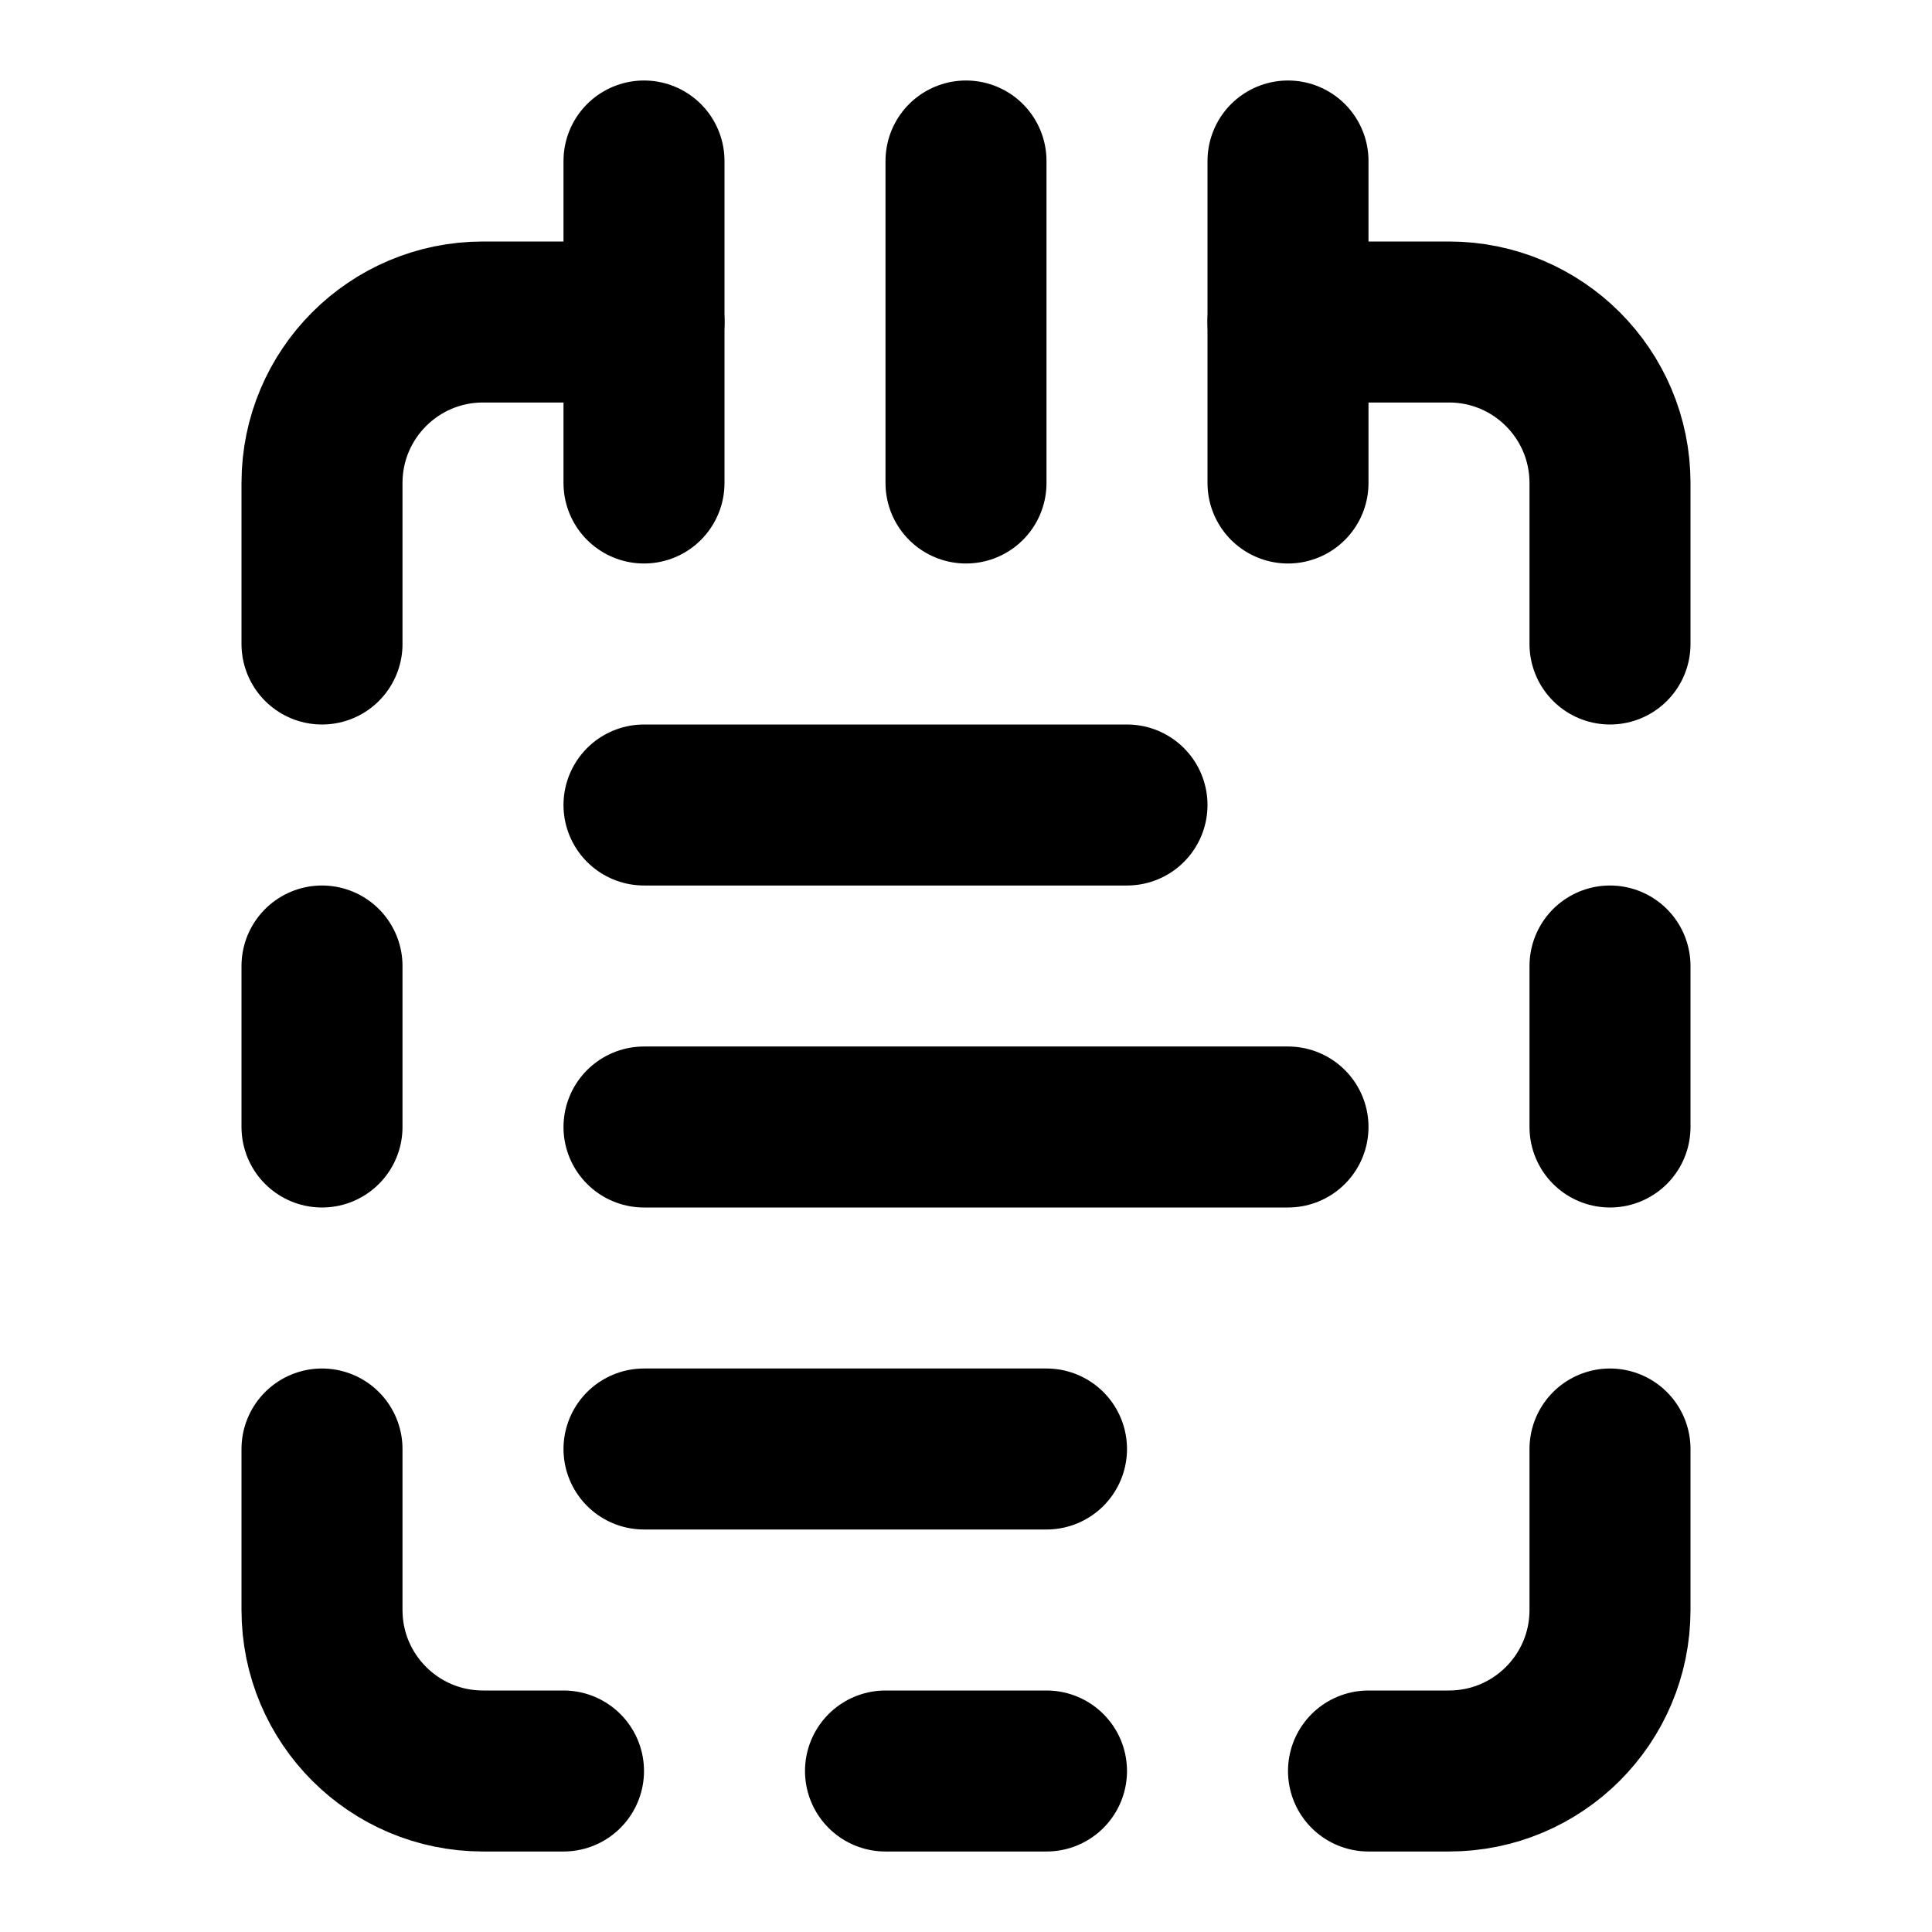
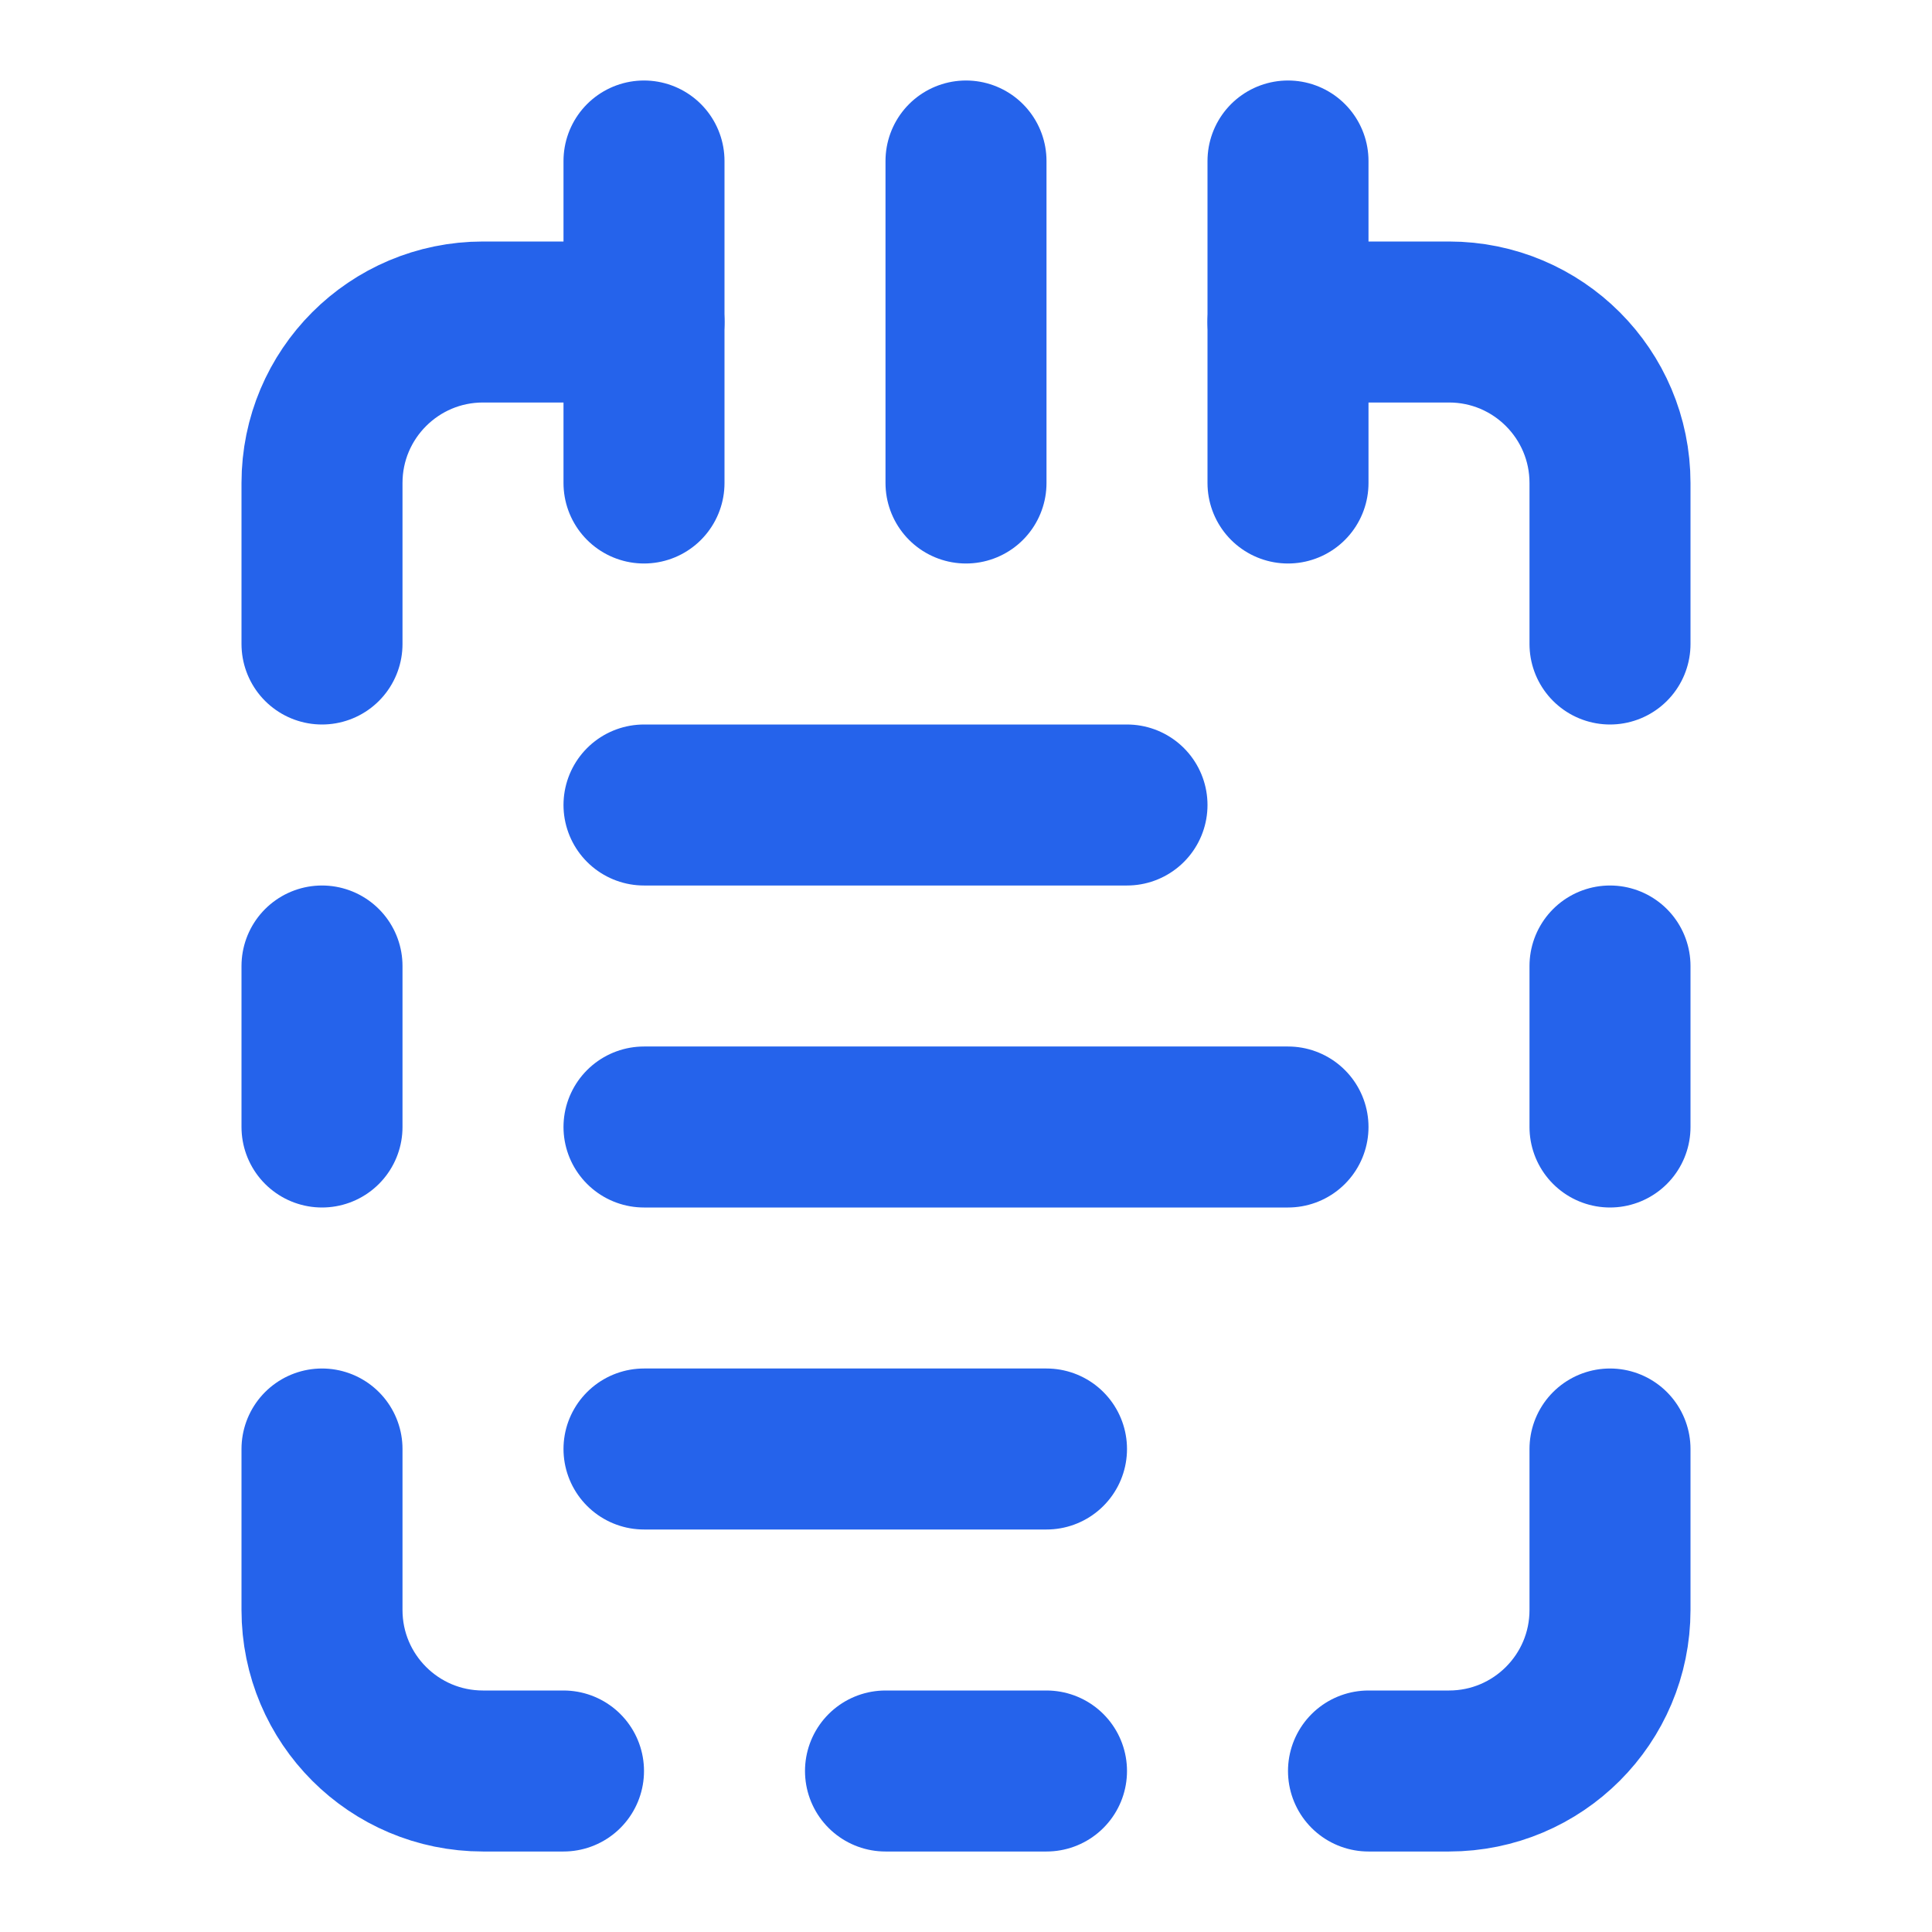
- <svg xmlns="http://www.w3.org/2000/svg" width="24" height="24" viewBox="0 0 24 24" fill="none" stroke="currentColor" stroke-width="2" stroke-linecap="round" stroke-linejoin="round" class="lucide lucide-notepad-text-dashed">
+ <svg xmlns="http://www.w3.org/2000/svg" width="24" height="24" viewBox="0 0 24 24" fill="none" stroke="#2563eb" stroke-width="2" stroke-linecap="round" stroke-linejoin="round" class="lucide lucide-notepad-text-dashed">
  <path d="M8 2v4" />
  <path d="M12 2v4" />
  <path d="M16 2v4" />
  <path d="M16 4h2a2 2 0 0 1 2 2v2" />
  <path d="M20 12v2" />
  <path d="M20 18v2a2 2 0 0 1-2 2h-1" />
  <path d="M13 22h-2" />
  <path d="M7 22H6a2 2 0 0 1-2-2v-2" />
  <path d="M4 14v-2" />
  <path d="M4 8V6a2 2 0 0 1 2-2h2" />
  <path d="M8 10h6" />
  <path d="M8 14h8" />
  <path d="M8 18h5" />
</svg>
